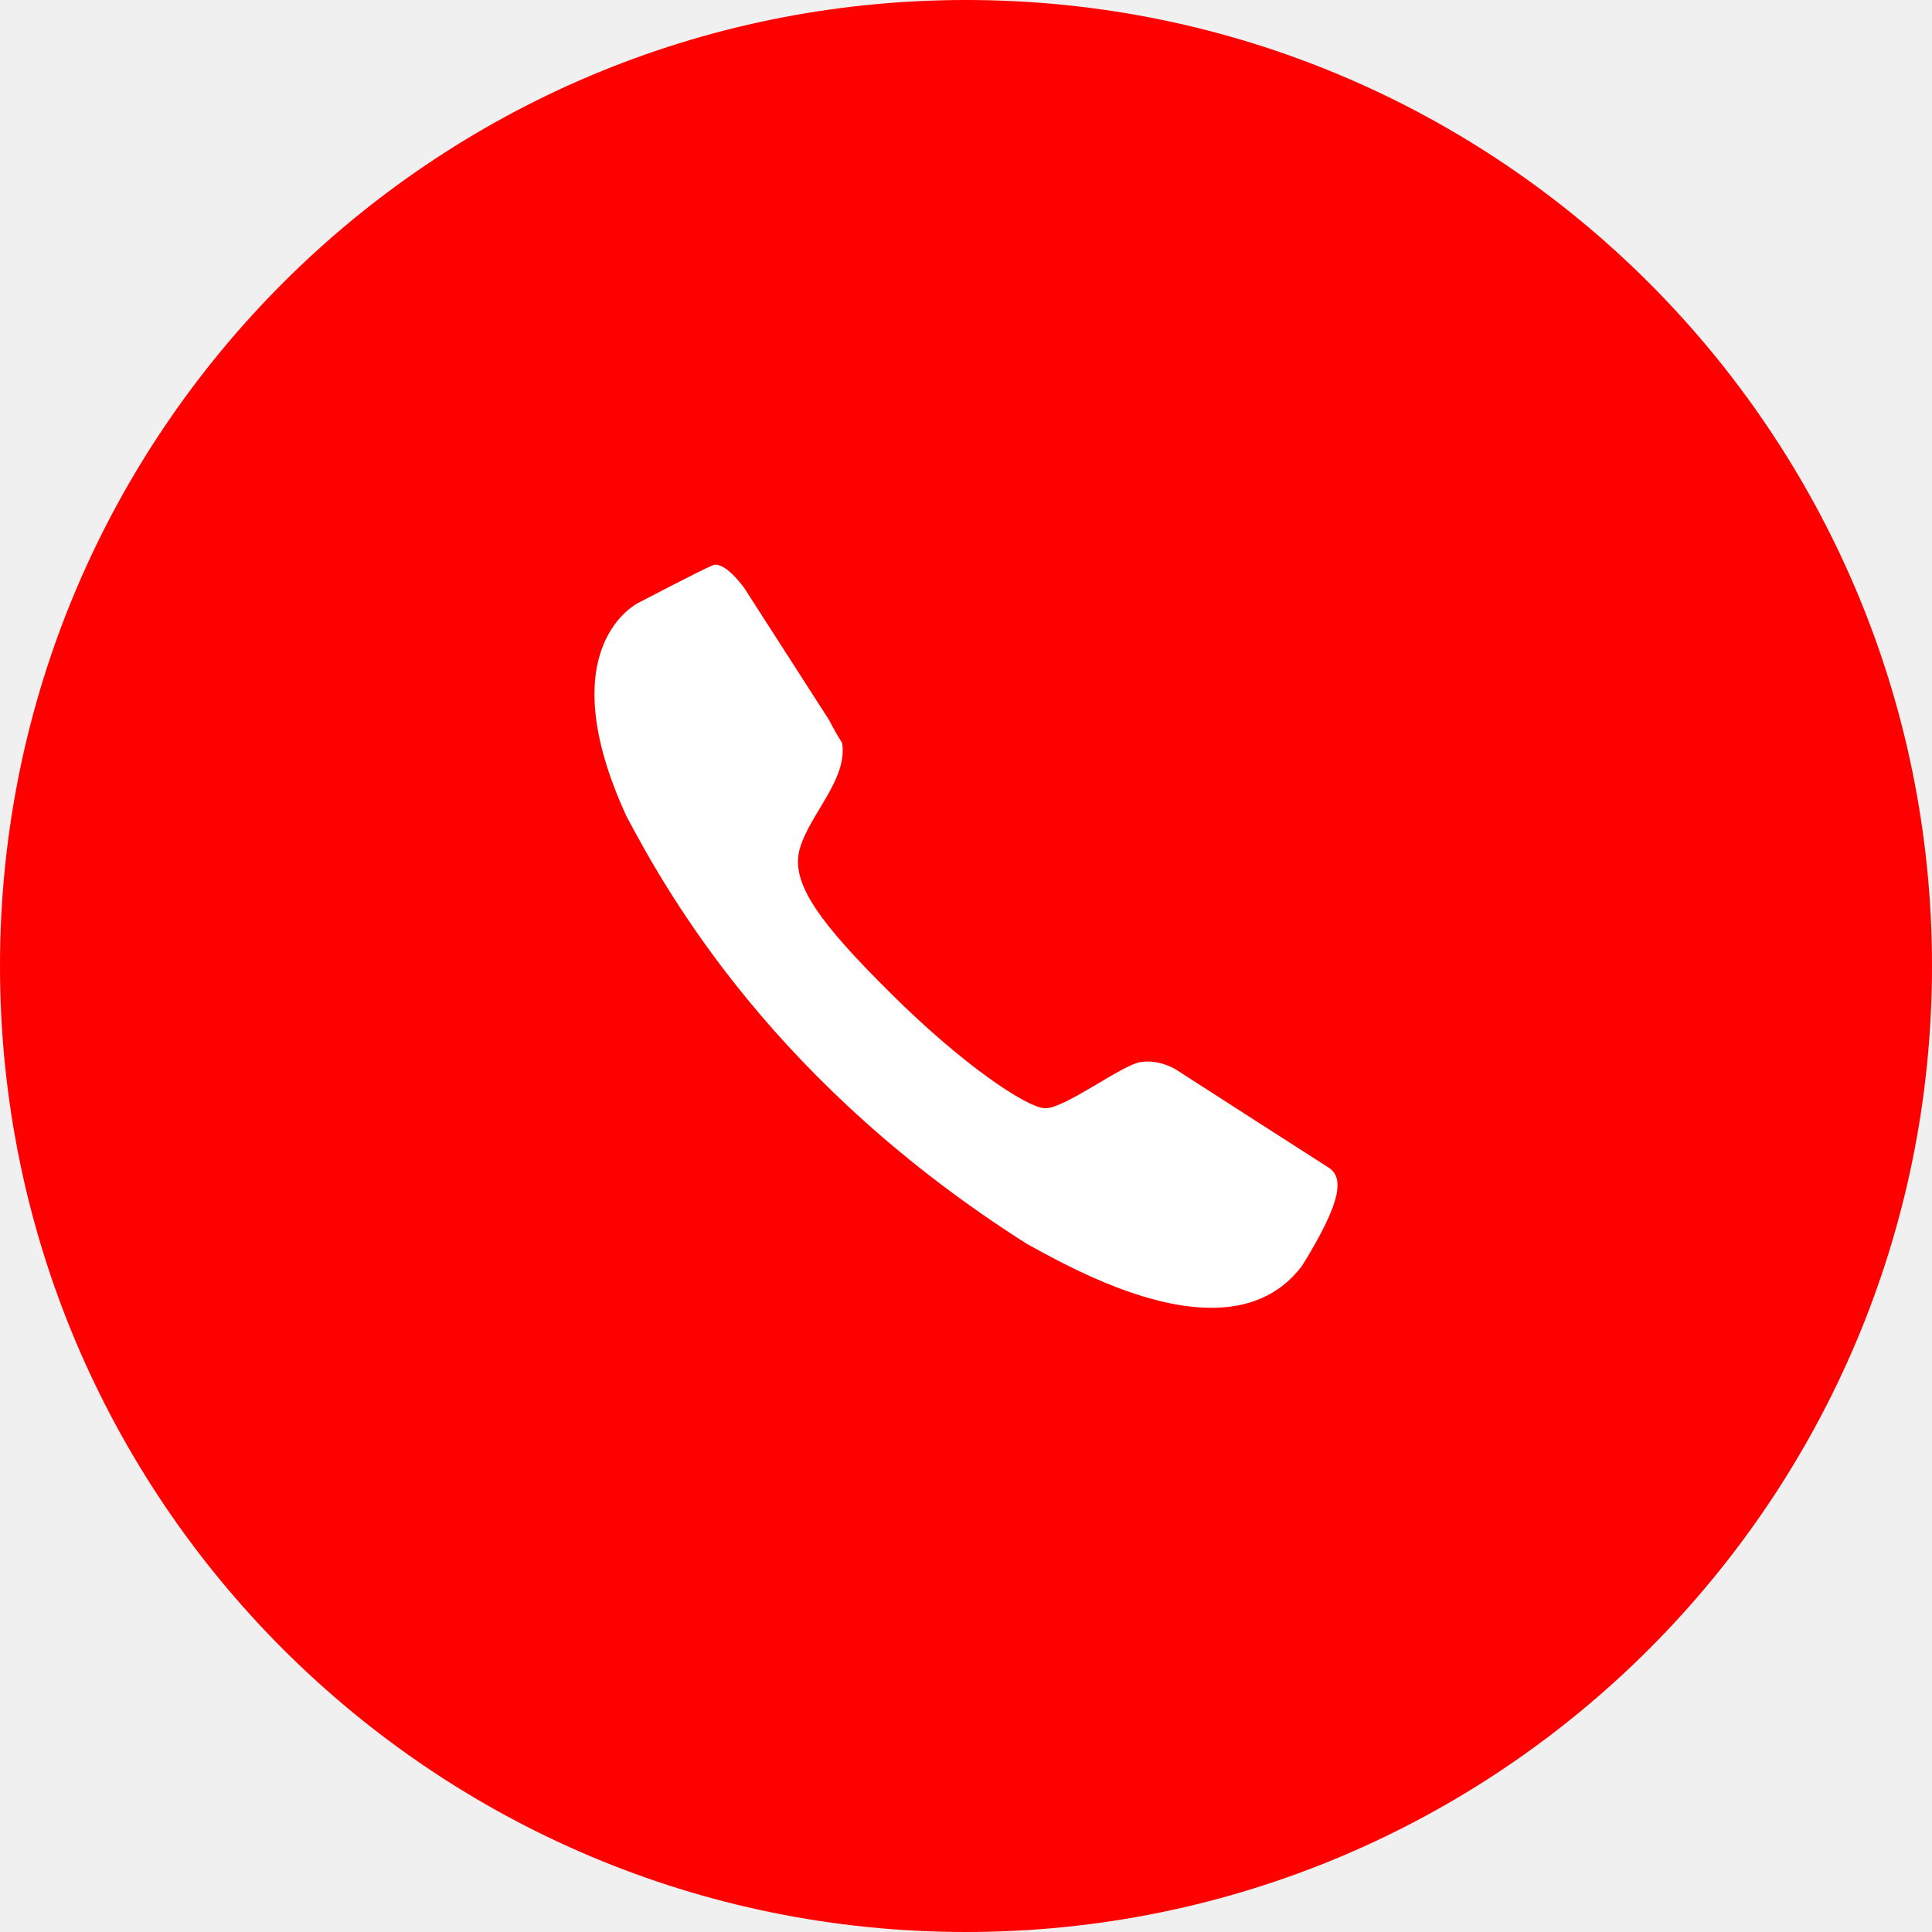
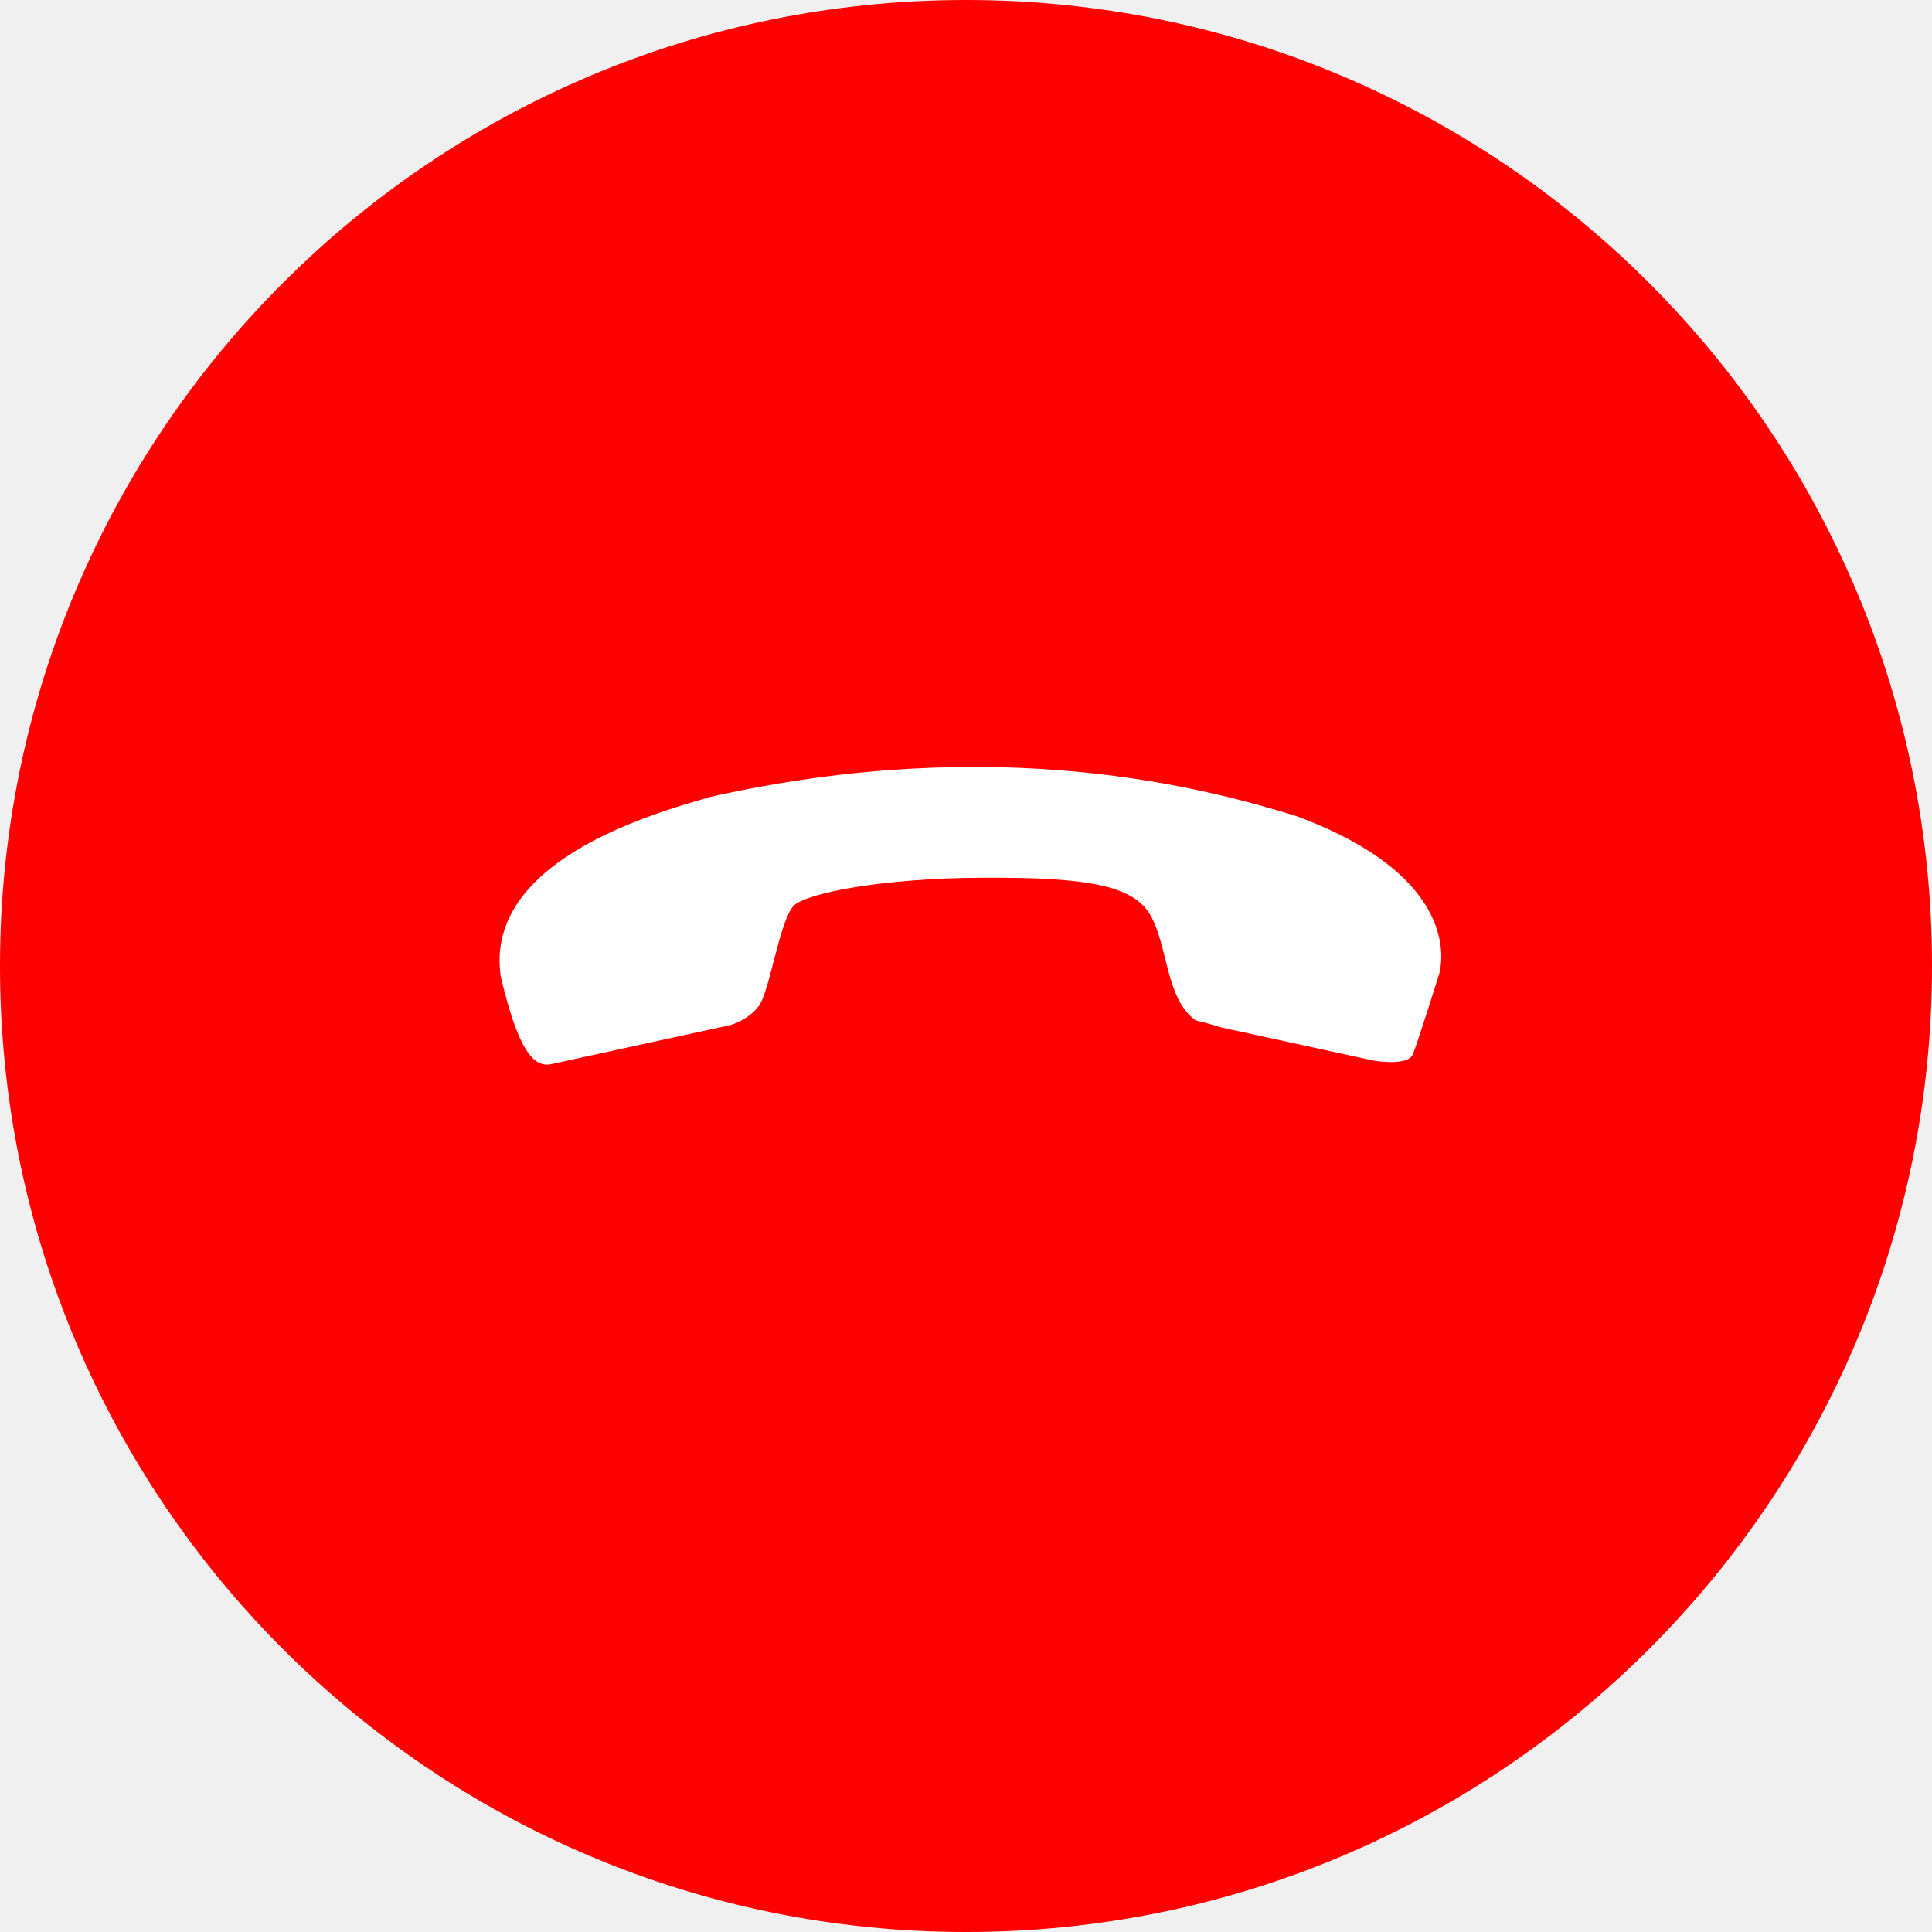
<svg xmlns="http://www.w3.org/2000/svg" width="65px" height="65px" viewBox="0 0 65 65" version="1.1">
-   <g id="Phone-Screen" stroke="none" stroke-width="1" fill="none" fill-rule="evenodd">
-     <g id="Video-Call" transform="translate(-258, -684)" fill-rule="nonzero">
-       <g id="End-Call" transform="translate(258, 684)">
-         <circle id="Oval-6" fill="#FF0000" cx="32.5" cy="32.5" r="32.5" />
-         <path d="M43.811,42.58 C43.028,43.626 41.931,44 40.757,44 C38.333,44 35.576,42.408 34.553,41.852 C26.127,36.508 22.551,30.242 21.082,27.473 C18.437,21.74 21.474,20.284 21.474,20.284 C21.474,20.284 23.56,19.192 23.972,19.021 C24.006,19.007 24.043,19 24.079,19 C24.49,19 25.05,19.798 25.05,19.798 L27.89,24.218 C27.89,24.218 28.086,24.607 28.332,24.995 C28.528,26.21 27.254,27.376 26.911,28.542 C26.568,29.708 27.597,31.067 29.997,33.448 C32.397,35.828 34.504,37.237 35.14,37.285 C35.15,37.286 35.161,37.286 35.172,37.286 C35.84,37.286 37.748,35.827 38.374,35.731 C38.453,35.719 38.531,35.714 38.607,35.714 C39.136,35.714 39.549,35.975 39.549,35.975 C39.549,35.975 44.154,38.937 44.693,39.278 C45.232,39.617 45.134,40.443 43.811,42.58 Z" id="Path" fill="#FFFFFF" />
-       </g>
+   <g id="Page-1" stroke="none" stroke-width="1" fill="none" fill-rule="evenodd">
+     <g id="endcall" fill-rule="nonzero">
+       <circle id="Oval-6" fill="#FF0000" cx="32.5" cy="32.5" r="32.5" />
+       <path d="M43.989,43.758 C43.205,44.804 42.109,45.178 40.934,45.178 C38.51,45.178 35.753,43.586 34.731,43.03 C26.305,37.686 22.729,31.42 21.26,28.651 C18.615,22.918 21.651,21.461 21.651,21.461 C21.651,21.461 23.737,20.369 24.15,20.198 C24.184,20.184 24.22,20.178 24.257,20.178 C24.667,20.178 25.227,20.976 25.227,20.976 L28.068,25.396 C28.068,25.396 28.264,25.785 28.509,26.173 C28.705,27.388 27.432,28.553 27.089,29.719 C26.746,30.886 27.774,32.245 30.175,34.626 C32.575,37.006 34.681,38.415 35.318,38.462 C36.018,38.464 37.925,37.005 38.551,36.909 C38.631,36.897 38.709,36.892 38.784,36.892 C39.314,36.892 39.727,37.153 39.727,37.153 C39.727,37.153 44.331,40.115 44.871,40.456 C45.41,40.795 45.311,41.621 43.989,43.758 Z" id="Path" fill="#FFFFFF" transform="translate(32.67767, 32.67767) rotate(-225) translate(-32.67767, -32.67767) " />
    </g>
  </g>
</svg>
